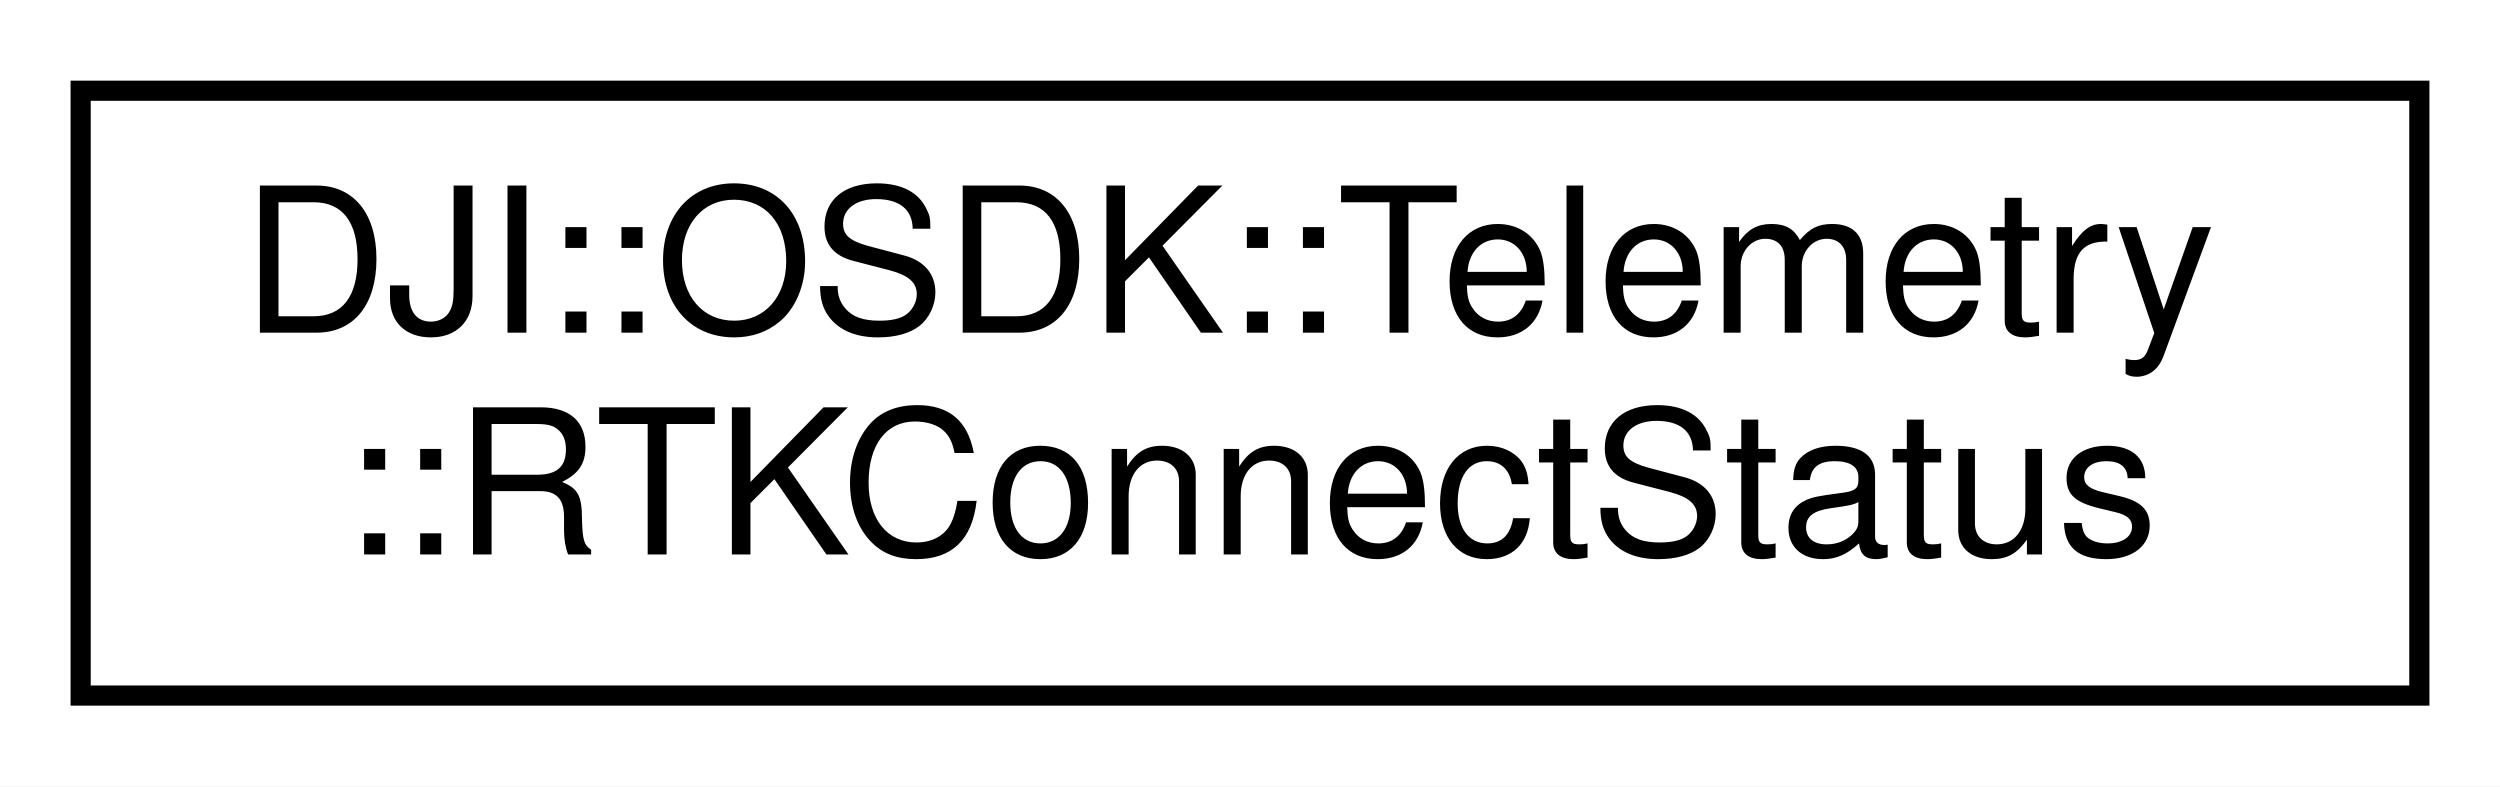
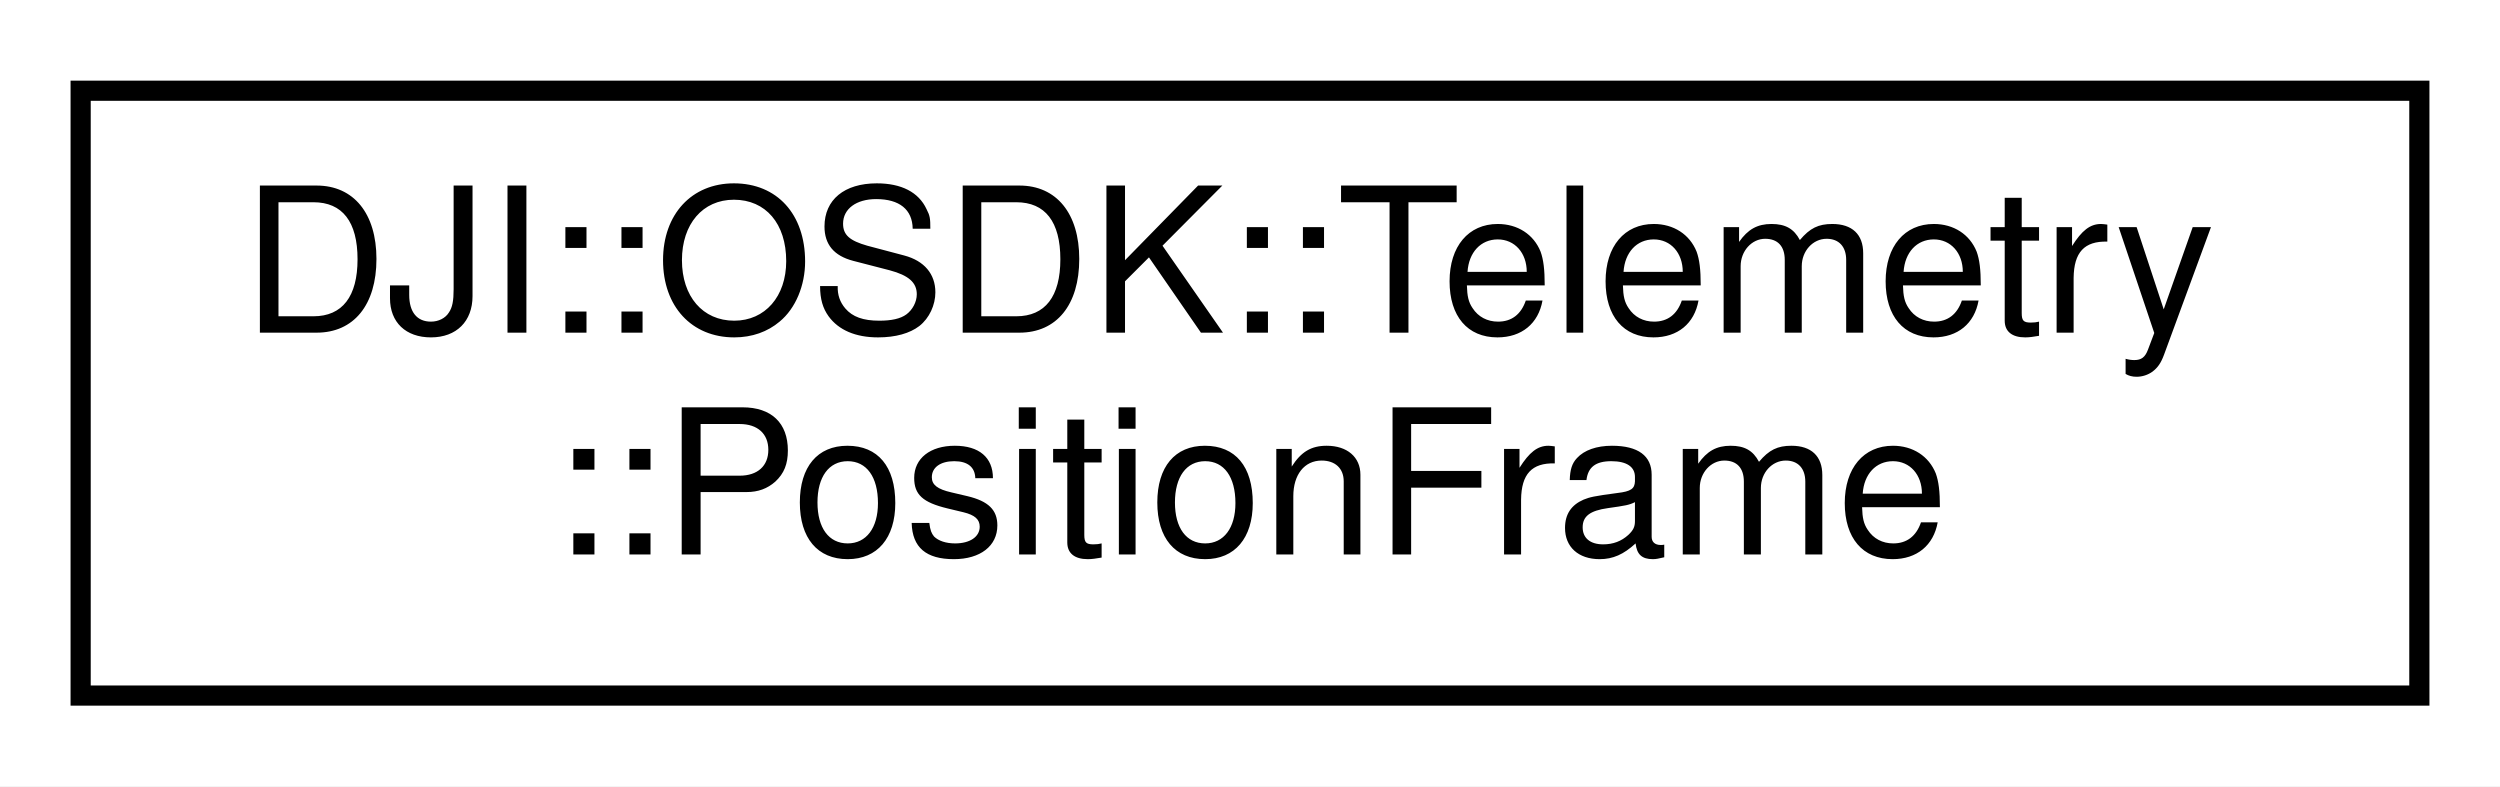
<svg xmlns="http://www.w3.org/2000/svg" xmlns:xlink="http://www.w3.org/1999/xlink" width="124pt" height="39pt" viewBox="0.00 0.00 124.00 39.00">
  <g id="graph0" class="graph" transform="scale(1 1) rotate(0) translate(4 35)">
-     <polygon fill="white" stroke="none" points="-4,4 -4,-35 120,-35 120,4 -4,4" />
+     <polygon fill="#ffffff" stroke="transparent" points="-4,4 -4,-35 120,-35 120,4 -4,4" />
    <g id="node1" class="node">
      <g id="a_node1">
-         <a xlink:href="structDJI_1_1OSDK_1_1Telemetry_1_1RTKConnectStatus.html" target="_top" xlink:title="struct indicating RTK GPS Connection">
-           <polygon fill="white" stroke="black" points="-7.10543e-15,-0.5 -7.10543e-15,-30.5 116,-30.5 116,-0.5 -7.10543e-15,-0.5" />
-           <text text-anchor="start" x="8" y="-18.5" font-family="Helvetica,sans-Serif" font-size="10.00">DJI::OSDK::Telemetry</text>
-           <text text-anchor="middle" x="58" y="-7.5" font-family="Helvetica,sans-Serif" font-size="10.00">::RTKConnectStatus</text>
+         <a xlink:href="structDJI_1_1OSDK_1_1Telemetry_1_1PositionFrame.html" target="_top" xlink:title="sub struct for RTK of data broadcast">
+           <polygon fill="#ffffff" stroke="#000000" points="0,-.5 0,-30.5 116,-30.5 116,-.5 0,-.5" />
+           <text text-anchor="start" x="8" y="-18.5" font-family="Helvetica,sans-Serif" font-size="10.00" fill="#000000">DJI::OSDK::Telemetry</text>
+           <text text-anchor="middle" x="58" y="-7.5" font-family="Helvetica,sans-Serif" font-size="10.00" fill="#000000">::PositionFrame</text>
        </a>
      </g>
    </g>
  </g>
</svg>
